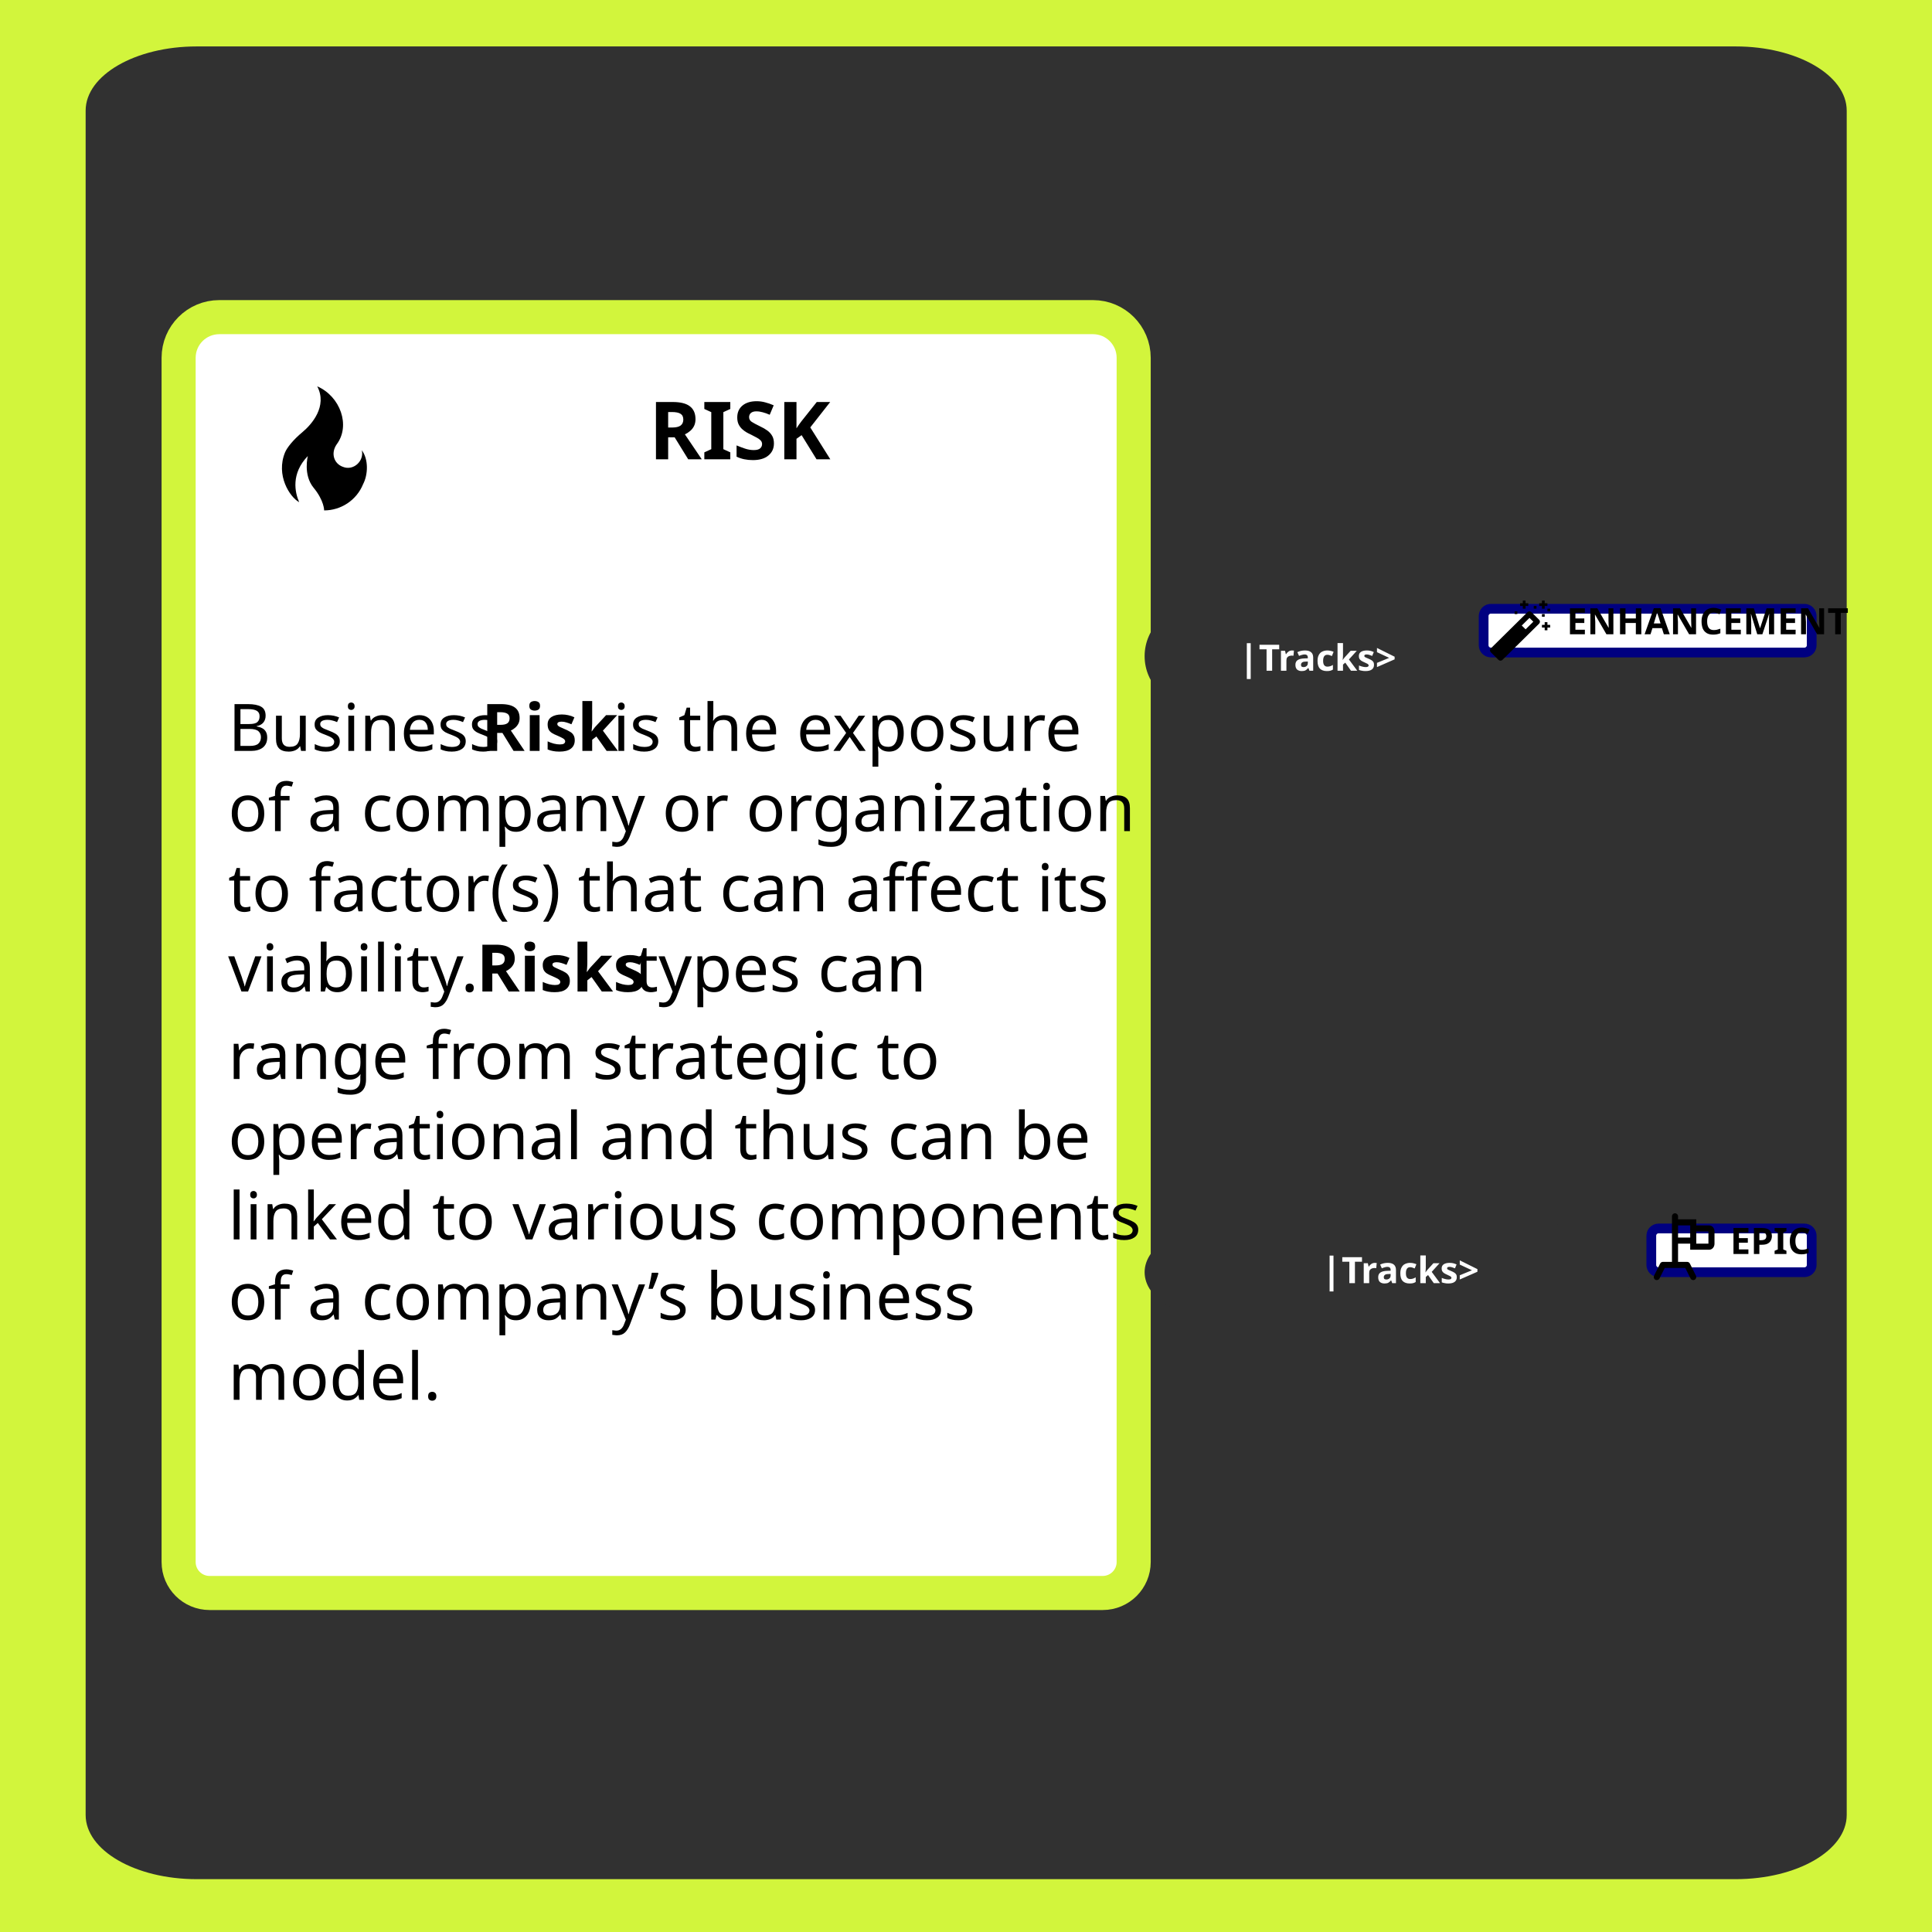
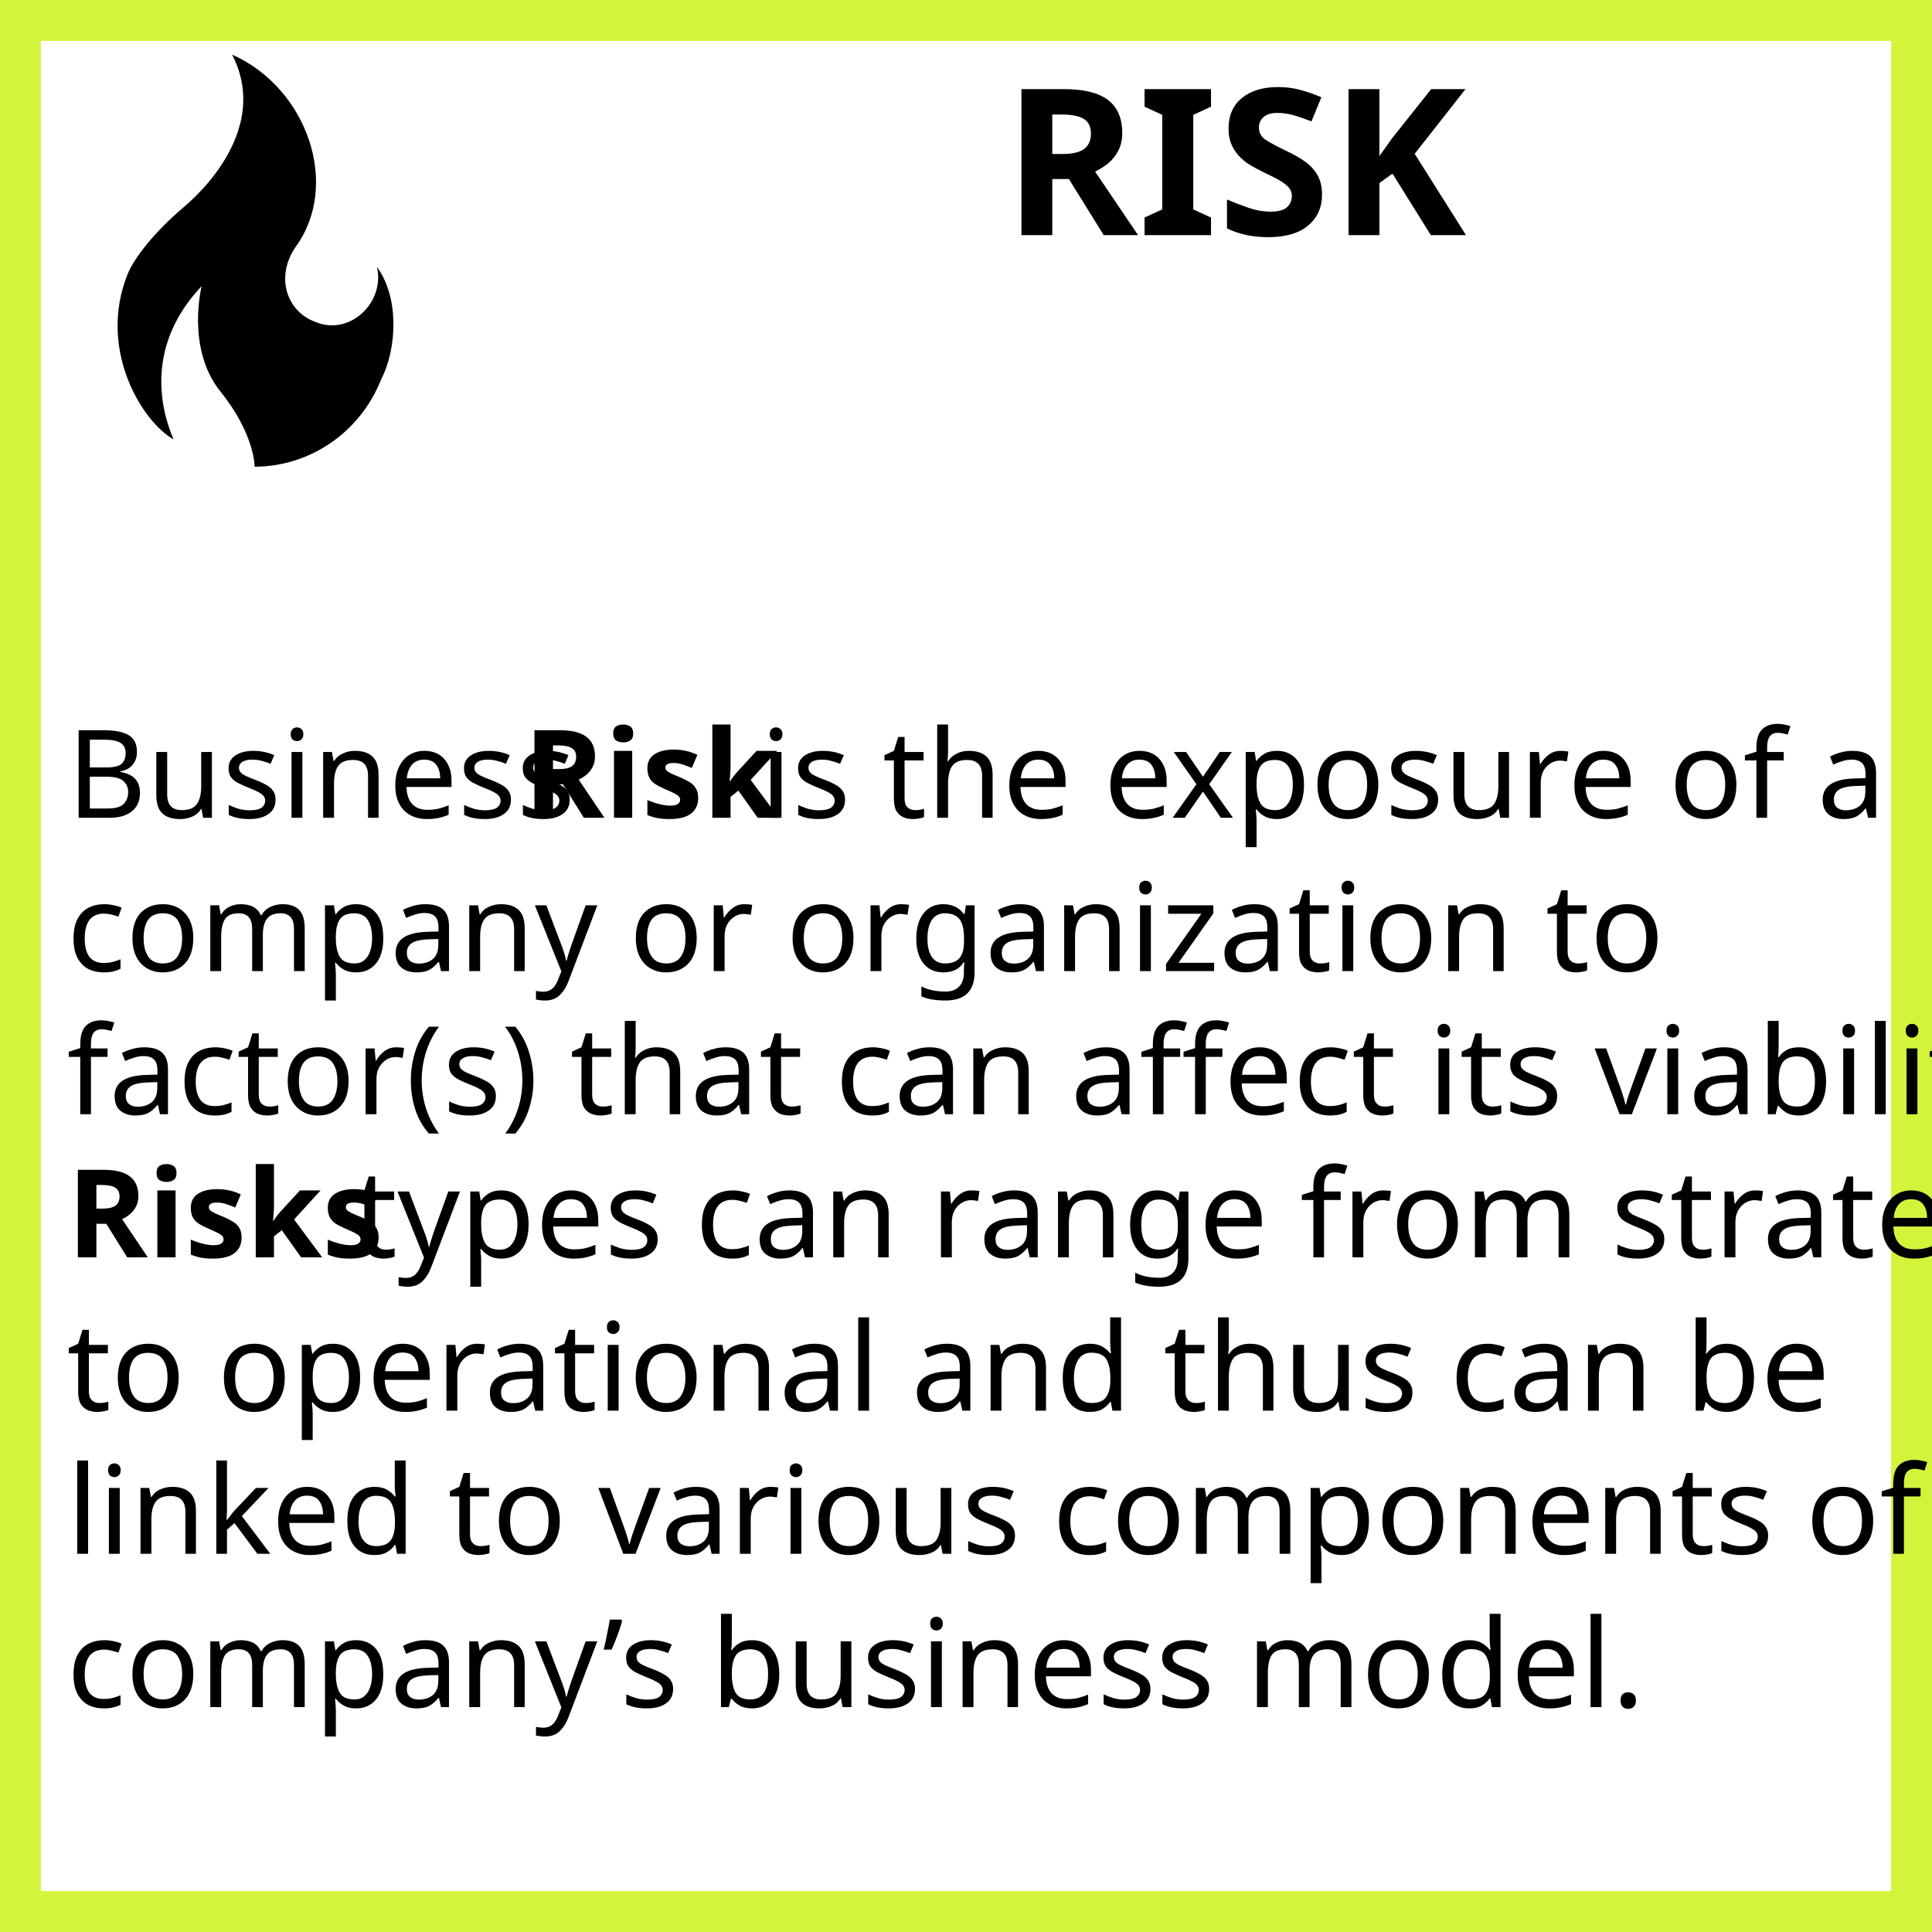
- <svg xmlns="http://www.w3.org/2000/svg" width="265" height="265" overflow="hidden">
+ <svg xmlns="http://www.w3.org/2000/svg" width="189" height="189" overflow="hidden">
  <defs>
    <clipPath id="clip0">
-       <path d="M0 0 265 0 265 265 0 265Z" fill-rule="evenodd" clip-rule="evenodd" />
+       <path d="M0 0 189 0 189 189 0 189Z" fill-rule="evenodd" clip-rule="evenodd" />
    </clipPath>
    <clipPath id="clip1">
-       <path d="M35 51 55 51 55 71 35 71Z" fill-rule="evenodd" clip-rule="evenodd" />
+       <path d="M3 3 47 3 47 48 3 48Z" fill-rule="evenodd" clip-rule="evenodd" />
    </clipPath>
    <clipPath id="clip2">
-       <path d="M35 51 55 51 55 71 35 71Z" fill-rule="evenodd" clip-rule="evenodd" />
+       <path d="M3 3 47 3 47 48 3 48Z" fill-rule="evenodd" clip-rule="evenodd" />
    </clipPath>
    <clipPath id="clip3">
-       <path d="M35 51 55 51 55 71 35 71Z" fill-rule="evenodd" clip-rule="evenodd" />
-     </clipPath>
-     <clipPath id="clip4">
-       <path d="M204 81 213 81 213 92 204 92Z" fill-rule="evenodd" clip-rule="evenodd" />
-     </clipPath>
-     <clipPath id="clip5">
-       <path d="M204 81 213 81 213 92 204 92Z" fill-rule="evenodd" clip-rule="evenodd" />
-     </clipPath>
-     <clipPath id="clip6">
-       <path d="M204 81 213 81 213 92 204 92Z" fill-rule="evenodd" clip-rule="evenodd" />
-     </clipPath>
-     <clipPath id="clip7">
-       <path d="M225 166 237 166 237 177 225 177Z" fill-rule="evenodd" clip-rule="evenodd" />
-     </clipPath>
-     <clipPath id="clip8">
-       <path d="M225 166 237 166 237 177 225 177Z" fill-rule="evenodd" clip-rule="evenodd" />
-     </clipPath>
-     <clipPath id="clip9">
-       <path d="M225 166 237 166 237 177 225 177Z" fill-rule="evenodd" clip-rule="evenodd" />
+       <path d="M3 3 47 3 47 48 3 48Z" fill-rule="evenodd" clip-rule="evenodd" />
    </clipPath>
  </defs>
  <g clip-path="url(#clip0)">
-     <rect x="0" y="0" width="265" height="265" fill="#313131" />
-     <rect x="89.5" y="131.5" width="2" height="1" stroke="#2F528F" stroke-width="1.336" stroke-miterlimit="8" fill="#4472C4" />
-     <path d="M23.5 9.753C23.5 8.509 24.509 7.5 25.753 7.5L249.247 7.5C250.491 7.5 251.5 8.509 251.5 9.753L251.5 249.247C251.5 250.491 250.491 251.5 249.247 251.5L25.753 251.5C24.509 251.5 23.5 250.491 23.5 249.247Z" stroke="#FF0000" stroke-width="0.668" stroke-miterlimit="8" stroke-opacity="0" fill="none" fill-rule="evenodd" />
-     <path d="M30.079 43.5 149.921 43.5C153.002 43.5 155.5 45.998 155.5 49.079L155.5 214.252C155.5 216.598 153.598 218.5 151.252 218.5L28.748 218.5C26.402 218.5 24.5 216.598 24.5 214.252L24.5 49.079C24.5 45.998 26.998 43.5 30.079 43.5Z" stroke="#D2F53C" stroke-width="4.675" stroke-miterlimit="8" fill="#FFFFFF" fill-rule="evenodd" />
+     <rect x="0" y="0" width="189" height="189" fill="#313131" />
+     <text fill="#FFFFFF" font-family="Calibri,Calibri_MSFontService,sans-serif" font-weight="300" font-size="11" transform="translate(9.60032 -5)">RISK</text>
+     <rect x="3.5" y="3.5" width="1" height="1" stroke="#2F528F" stroke-width="1.333" stroke-miterlimit="8" fill="#4472C4" />
+     <rect x="0" y="0" width="189" height="189" stroke="#D2F53C" stroke-width="8" stroke-miterlimit="8" fill="#FFFFFF" />
    <g clip-path="url(#clip1)">
      <g clip-path="url(#clip2)">
        <g clip-path="url(#clip3)">
-           <path d="M49.626 61.757C49.982 63.202 48.498 64.627 47.033 64.033 45.806 63.598 45.331 62.173 46.182 60.946 48.102 58.393 46.697 54.375 43.51 52.989 44.955 55.721 42.739 58.234 41.472 59.283 40.205 60.332 39.354 61.421 39.097 62.054 37.81 65.181 39.73 68.17 41.036 68.882 40.443 67.536 39.889 64.963 42.224 62.549 42.224 62.549 41.551 65.122 43.016 66.903 44.48 68.684 44.46 70.01 44.46 70.01 46.736 70.01 48.894 68.645 49.804 66.408 50.497 65.082 50.556 62.984 49.626 61.757" />
+           <path d="M33.871 22.596C34.696 25.942 31.258 29.242 27.867 27.867 25.025 26.858 23.925 23.558 25.896 20.717 30.342 14.804 27.087 5.5 19.708 2.292 23.054 8.617 17.921 14.438 14.988 16.867 12.054 19.296 10.083 21.817 9.488 23.283 6.508 30.525 10.954 37.446 13.979 39.096 12.604 35.979 11.321 30.021 16.729 24.429 16.729 24.429 15.171 30.387 18.562 34.513 21.954 38.638 21.908 41.708 21.908 41.708 27.179 41.708 32.175 38.546 34.283 33.367 35.888 30.296 36.025 25.438 33.871 22.596" transform="matrix(1 0 -0 1.02273 3 3)" />
        </g>
      </g>
    </g>
-     <path d="M26.97 6.369C18.563 6.369 11.747 10.311 11.747 15.174L11.747 248.948C11.747 253.81 18.563 257.752 26.97 257.752L238.08 257.752C246.487 257.752 253.302 253.81 253.302 248.948L253.302 15.174C253.302 10.311 246.487 6.369 238.08 6.369ZM0 0 265 0 265 265 0 265Z" fill="#D2F53C" fill-rule="evenodd" />
-     <text font-family="Calibri,Calibri_MSFontService,sans-serif" font-weight="700" font-size="11" transform="translate(88.991 63)">RISK<tspan font-weight="400" font-size="9" x="-57.701" y="40">Business </tspan>
-       <tspan font-size="9" x="-22.968" y="40">Risk</tspan>
-       <tspan font-weight="400" font-size="9" x="-4.934" y="40">is the exposure </tspan>
-       <tspan font-weight="400" font-size="9" x="-57.701" y="51">of a company or organization </tspan>
-       <tspan font-weight="400" font-size="9" x="-57.701" y="62">to factor(s) that can affect its </tspan>
-       <tspan font-weight="400" font-size="9" x="-57.701" y="73">viability. </tspan>
-       <tspan font-size="9" x="-23.636" y="73">Risks</tspan>
-       <tspan font-weight="400" font-size="9" x="-1.929" y="73">types can </tspan>
-       <tspan font-weight="400" font-size="9" x="-57.701" y="85">range from strategic to </tspan>
-       <tspan font-weight="400" font-size="9" x="-57.701" y="96">operational and thus can be </tspan>
-       <tspan font-weight="400" font-size="9" x="-57.701" y="107">linked to various components </tspan>
-       <tspan font-weight="400" font-size="9" x="-57.701" y="118">of a company’s business </tspan>
-       <tspan font-weight="400" font-size="9" x="-57.701" y="129">model.</tspan>
+     <text font-family="Calibri,Calibri_MSFontService,sans-serif" font-weight="700" font-size="20" transform="translate(98.1281 23)">RISK<tspan font-weight="400" font-size="12" x="-91.589" y="57">Business </tspan>
+       <tspan font-size="12" x="-46.922" y="57">Risk</tspan>
+       <tspan font-weight="400" font-size="12" x="-23.756" y="57">is the exposure of a </tspan>
+       <tspan font-weight="400" font-size="12" x="-91.589" y="72">company or organization to </tspan>
+       <tspan font-weight="400" font-size="12" x="-91.589" y="86">factor(s) that can affect its viability. </tspan>
+       <tspan font-size="12" x="-91.589" y="100">Risks</tspan>
+       <tspan font-weight="400" font-size="12" x="-63.589" y="100">types can range from strategic </tspan>
+       <tspan font-weight="400" font-size="12" x="-91.589" y="115">to operational and thus can be </tspan>
+       <tspan font-weight="400" font-size="12" x="-91.589" y="129">linked to various components of a </tspan>
+       <tspan font-weight="400" font-size="12" x="-91.589" y="144">company’s business model.</tspan>
    </text>
-     <path d="M203.5 84.5C203.5 83.948 203.948 83.5 204.5 83.5L247.5 83.5C248.052 83.5 248.5 83.948 248.5 84.5L248.5 88.5C248.5 89.052 248.052 89.5 247.5 89.5L204.5 89.5C203.948 89.5 203.5 89.052 203.5 88.5Z" stroke="#000080" stroke-width="1.336" stroke-miterlimit="8" fill="#FFFFFF" fill-rule="evenodd" />
-     <text font-family="Calibri,Calibri_MSFontService,sans-serif" font-weight="700" font-size="5" transform="translate(214.887 87)">ENHANCEMENT</text>
-     <g clip-path="url(#clip4)">
-       <g clip-path="url(#clip5)">
-         <g clip-path="url(#clip6)">
-           <path d="M6.052 1.96C5.905 1.816 5.671 1.816 5.525 1.96L0.486 6.936C0.415 7.006 0.375 7.102 0.375 7.203 0.375 7.303 0.415 7.399 0.486 7.47L1.547 8.517C1.62 8.589 1.716 8.625 1.811 8.625 1.906 8.625 2.001 8.589 2.074 8.517L7.113 3.541C7.183 3.471 7.224 3.375 7.224 3.274 7.224 3.174 7.184 3.078 7.113 3.008L6.052 1.96ZM5.257 4.32 4.729 3.8 5.788 2.754 6.315 3.274 5.257 4.32Z" transform="matrix(1 0 -0 1.00001 204 82)" />
-           <path d="M7.5 1.486 7.875 1.486 7.875 1.116 8.25 1.116 8.25 0.745 7.875 0.745 7.875 0.375 7.5 0.375 7.5 0.745 7.125 0.745 7.125 1.116 7.5 1.116Z" transform="matrix(1 0 -0 1.00001 204 82)" />
-           <path d="M4.875 1.486 5.25 1.486 5.25 1.116 5.625 1.116 5.625 0.745 5.25 0.745 5.25 0.375 4.875 0.375 4.875 0.745 4.5 0.745 4.5 1.116 4.875 1.116Z" transform="matrix(1 0 -0 1.00001 204 82)" />
-           <path d="M7.5 2.227 7.875 2.227 7.875 2.597 7.5 2.597Z" transform="matrix(1 0 -0 1.00001 204 82)" />
-           <path d="M8.25 1.486 8.625 1.486 8.625 1.856 8.25 1.856Z" transform="matrix(1 0 -0 1.00001 204 82)" />
-           <path d="M3.75 1.856 4.125 1.856 4.125 2.227 3.75 2.227Z" transform="matrix(1 0 -0 1.00001 204 82)" />
-           <path d="M6.375 1.116 6.75 1.116 6.75 1.486 6.375 1.486Z" transform="matrix(1 0 -0 1.00001 204 82)" />
-           <path d="M8.25 3.338 7.875 3.338 7.875 3.708 7.5 3.708 7.5 4.078 7.875 4.078 7.875 4.449 8.25 4.449 8.25 4.078 8.625 4.078 8.625 3.708 8.25 3.708Z" transform="matrix(1 0 -0 1.00001 204 82)" />
-         </g>
-       </g>
-     </g>
-     <path d="M226.5 169.5C226.5 168.948 226.948 168.5 227.5 168.5L247.5 168.5C248.052 168.5 248.5 168.948 248.5 169.5L248.5 173.5C248.5 174.052 248.052 174.5 247.5 174.5L227.5 174.5C226.948 174.5 226.5 174.052 226.5 173.5Z" stroke="#000080" stroke-width="1.336" stroke-miterlimit="8" fill="#FFFFFF" fill-rule="evenodd" />
-     <text font-family="Calibri,Calibri_MSFontService,sans-serif" font-weight="700" font-size="5" transform="translate(237.317 172)">EPIC</text>
-     <g clip-path="url(#clip7)">
-       <g clip-path="url(#clip8)">
-         <g clip-path="url(#clip9)">
-           <path d="M8.438 2.083 6.667 2.083 6.667 1.25 4.167 1.25 4.167 0.833C4.167 0.603 3.98 0.417 3.75 0.417 3.52 0.417 3.334 0.603 3.334 0.833L3.334 1.25 3.334 4.583 3.334 7.083 2.084 7.083C1.926 7.083 1.782 7.172 1.711 7.314L0.877 8.98C0.775 9.186 0.858 9.437 1.064 9.54 1.27 9.642 1.52 9.559 1.623 9.354L2.341 7.917 5.16 7.917 5.878 9.353C5.951 9.499 6.098 9.583 6.251 9.583 6.313 9.583 6.377 9.569 6.437 9.54 6.642 9.437 6.725 9.186 6.623 8.98L5.79 7.314C5.719 7.172 5.575 7.083 5.417 7.083L4.167 7.083 4.167 4.583 5.834 4.583 5.834 5.417 8.438 5.417C8.846 5.417 9.167 5.051 9.167 4.583L9.167 2.917C9.167 2.449 8.846 2.083 8.438 2.083ZM4.167 3.75 4.167 2.083 5.834 2.083 5.834 3.75 4.167 3.75ZM8.334 4.583 6.667 4.583 6.667 2.917 8.334 2.917 8.334 4.583Z" transform="matrix(1.00001 0 -0 1 226 166)" />
-         </g>
-       </g>
-     </g>
-     <path d="M164.24 83 194.76 83C198.759 83 202 86.134 202 90 202 93.866 198.759 97 194.76 97L164.24 97C160.241 97 157 93.866 157 90 157 86.134 160.241 83 164.24 83Z" fill="#313131" fill-rule="evenodd" />
-     <text fill="#FFFFFF" font-family="Calibri,Calibri_MSFontService,sans-serif" font-weight="700" font-size="5" transform="translate(169.91 92)">|Tracks&gt;</text>
-     <path d="M167.779 168 213.221 168C219.174 168 224 170.91 224 174.5 224 178.09 219.174 181 213.221 181L167.779 181C161.826 181 157 178.09 157 174.5 157 170.91 161.826 168 167.779 168Z" fill="#313131" fill-rule="evenodd" />
-     <text fill="#FFFFFF" font-family="Calibri,Calibri_MSFontService,sans-serif" font-weight="700" font-size="5" transform="translate(181.265 176)">|Tracks&gt;</text>
  </g>
</svg>
